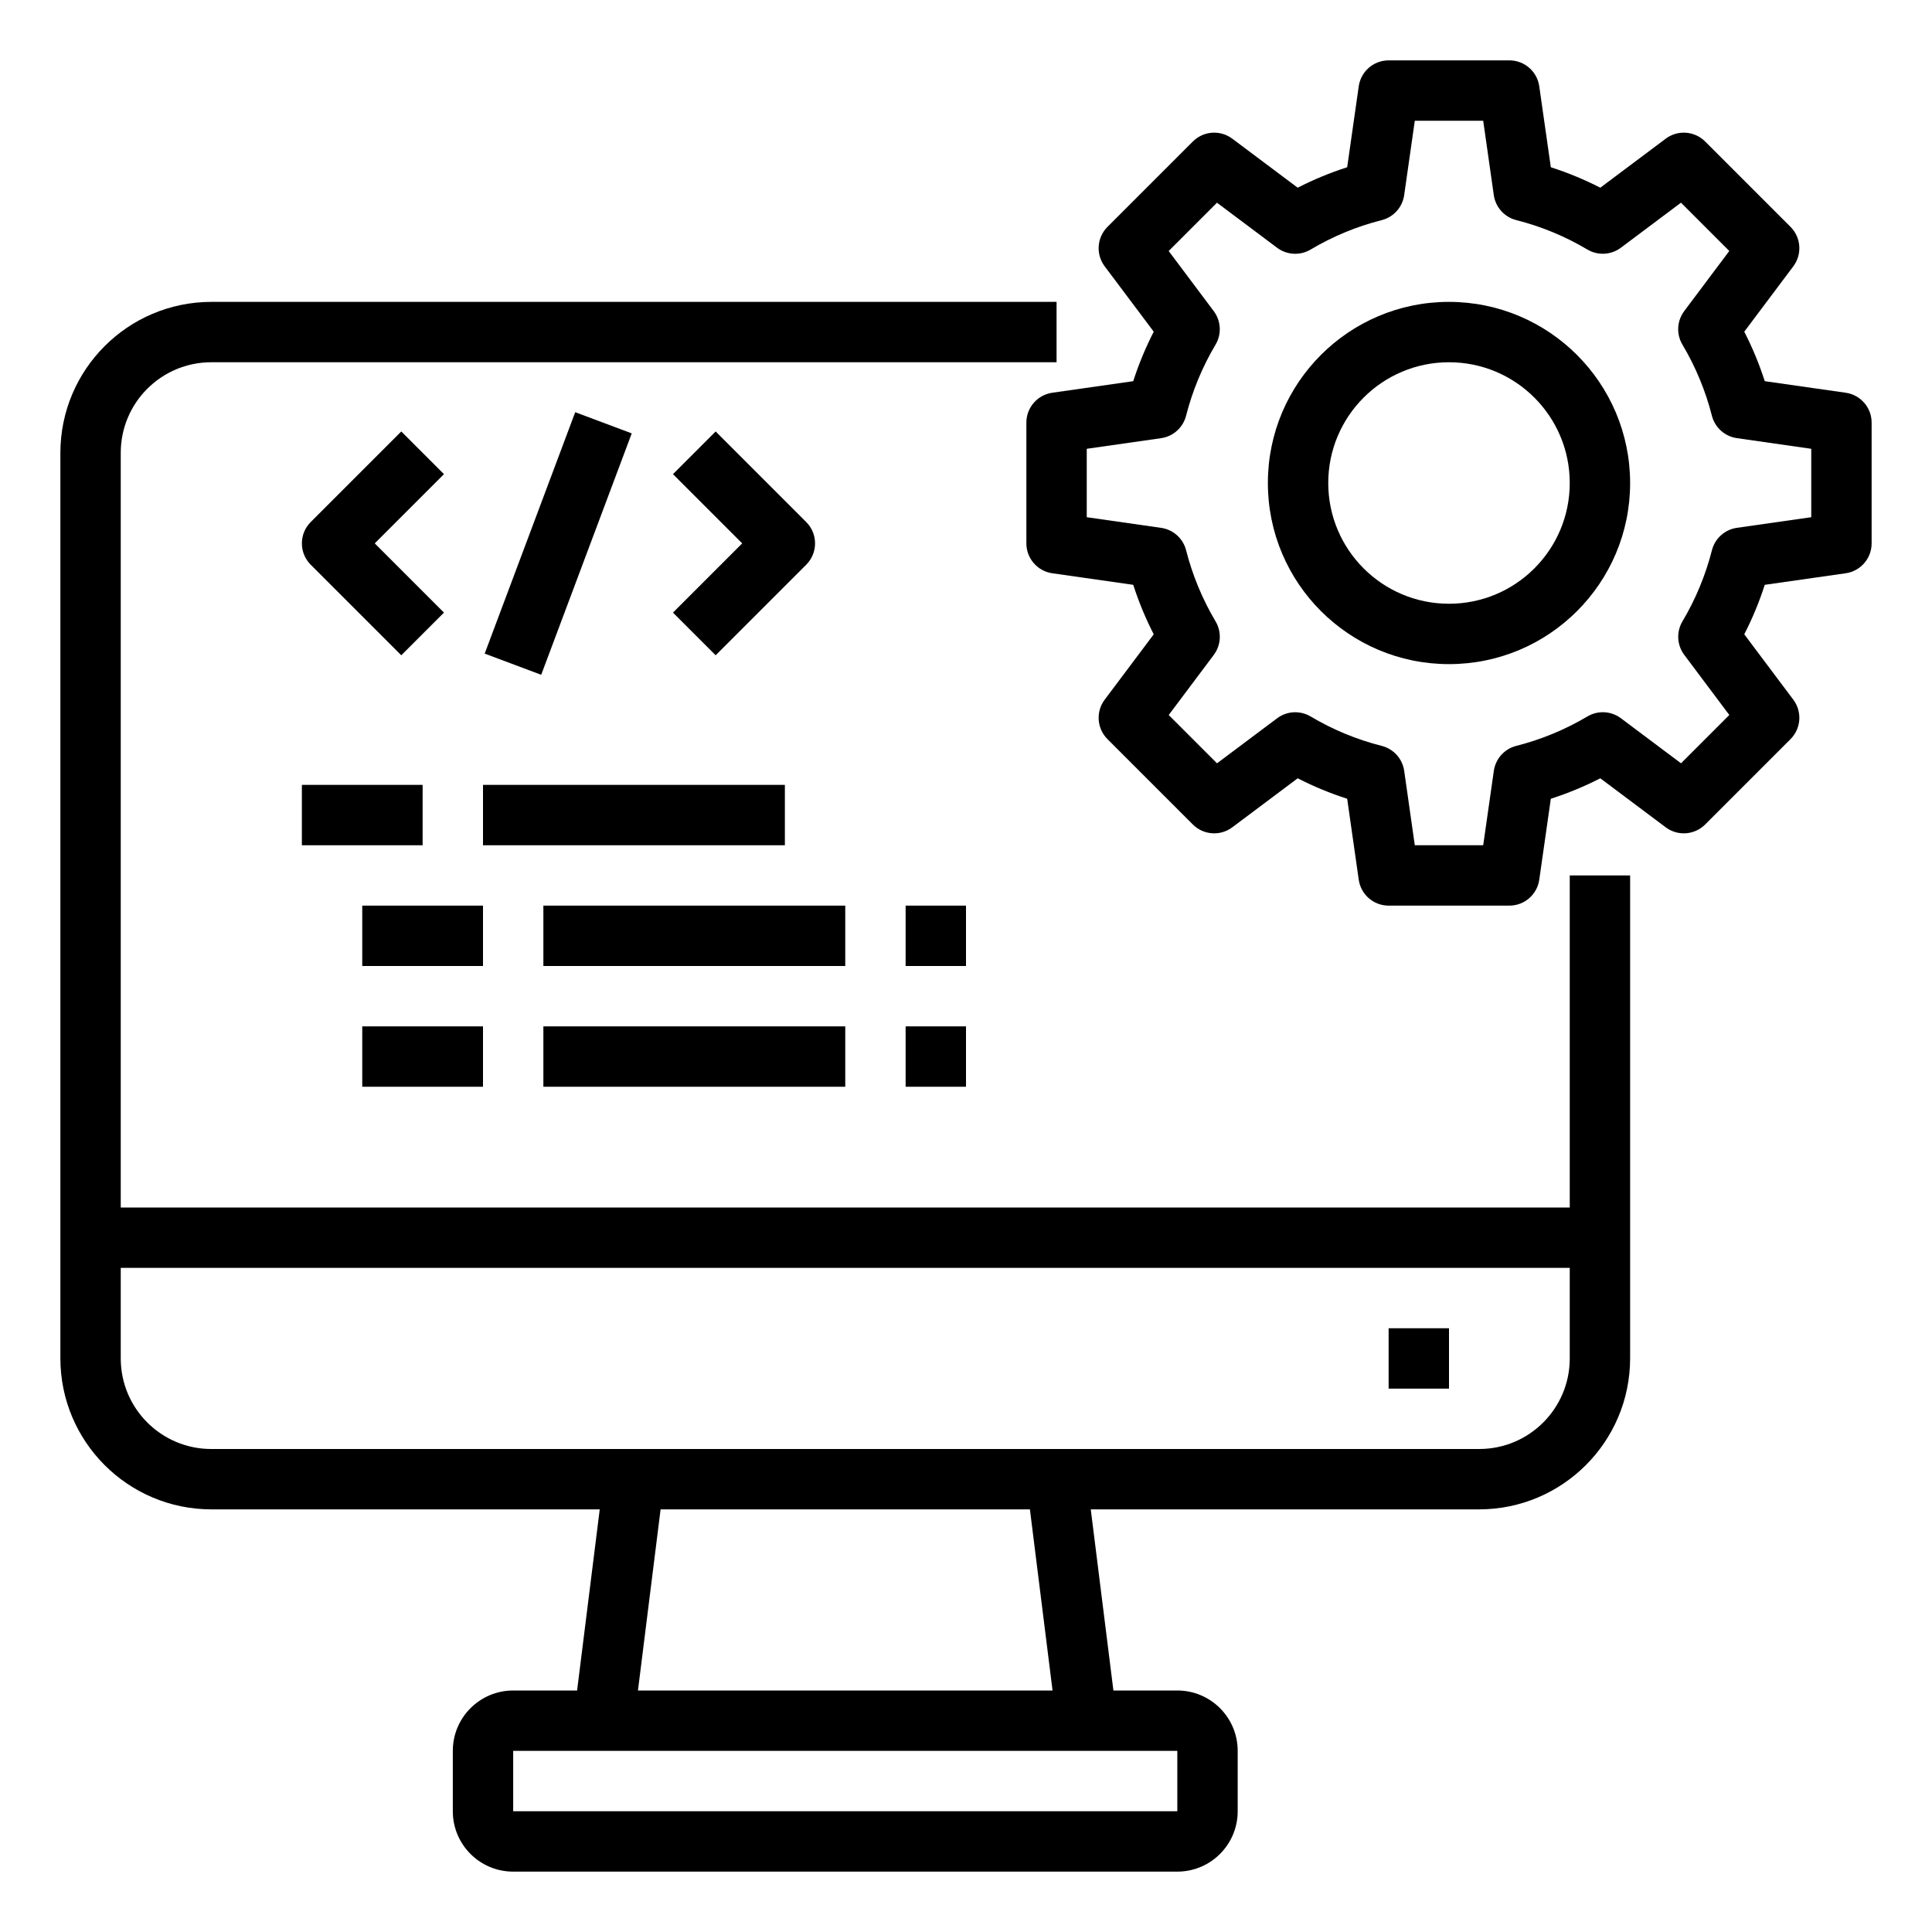
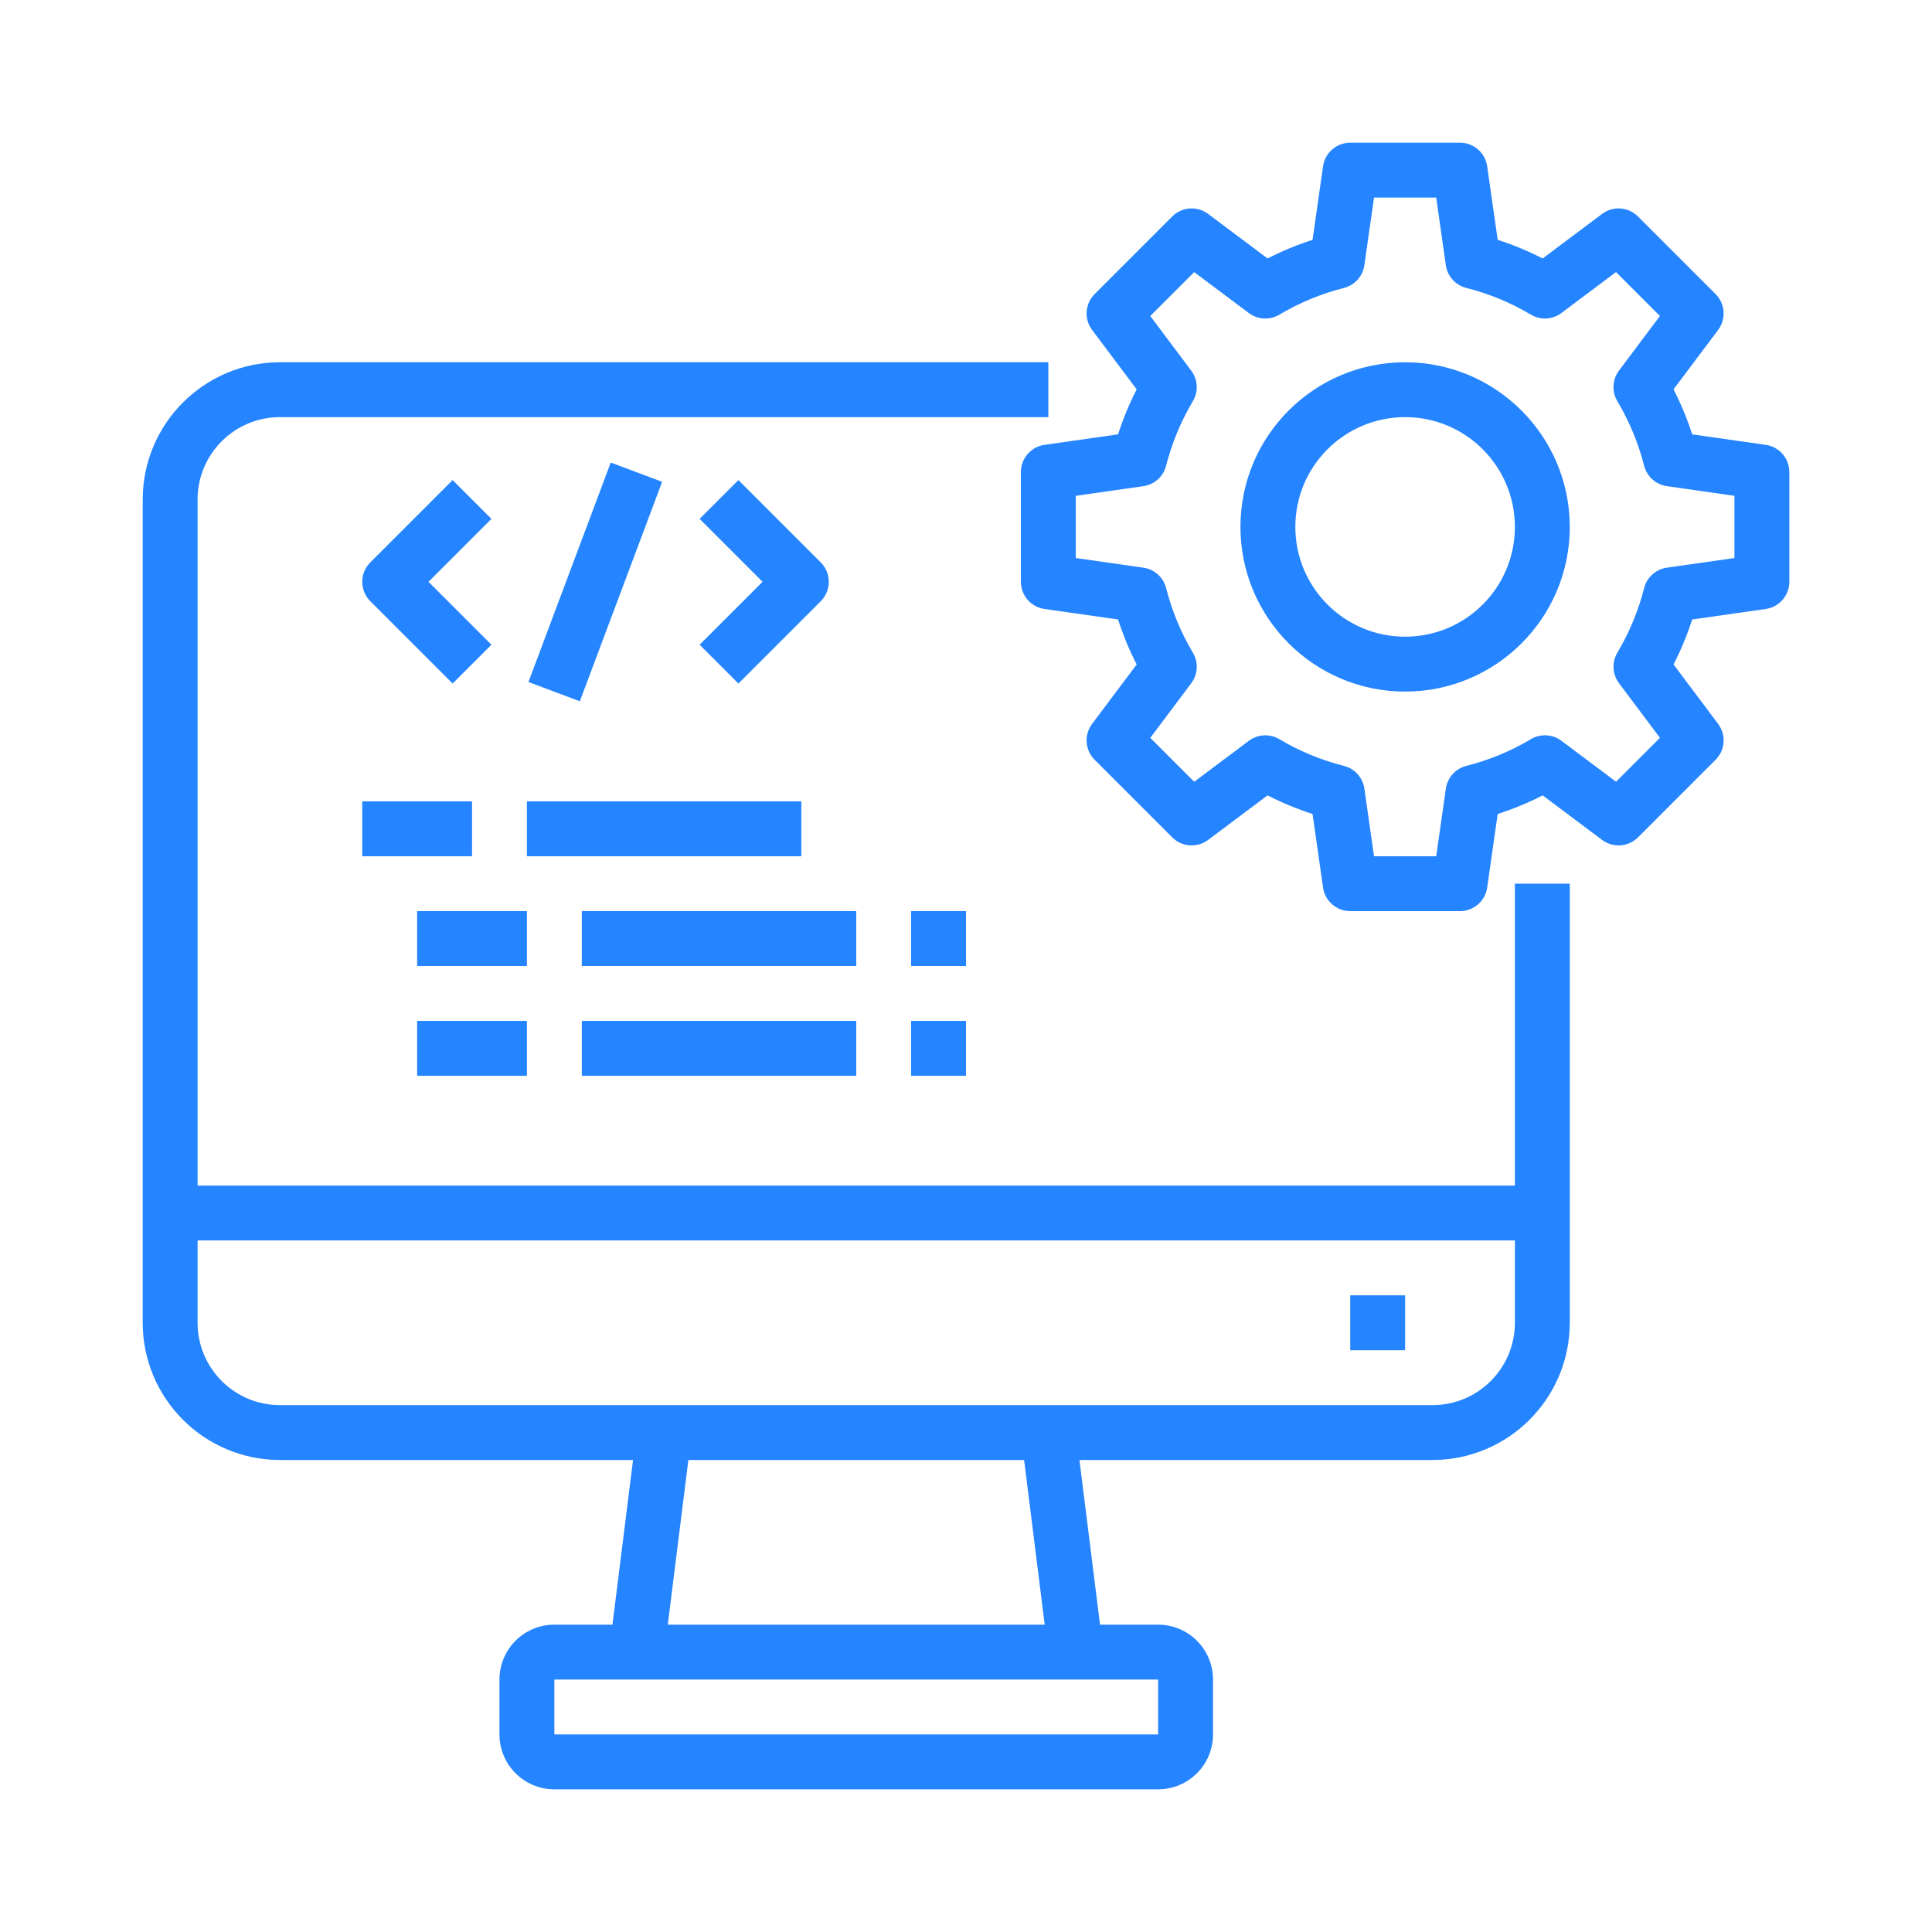
- <svg xmlns="http://www.w3.org/2000/svg" height="512" viewBox="0 0 64 64" width="512">
-   <g id="Computer-Engineer-Coding-Programing-Configulation">
-     <path d="m13.293 14.293-3 3a1 1 0 0 0 0 1.414l3 3 1.414-1.414-2.293-2.293 2.293-2.293z" />
-     <path d="m14.228 17h8.544v2h-8.544z" transform="matrix(.351 -.936 .936 .351 -4.85 29.002)" />
-     <path d="m23.707 21.707 3-3a1 1 0 0 0 0-1.414l-3-3-1.414 1.414 2.293 2.293-2.293 2.293z" />
-     <path d="m10 26h4v2h-4z" />
-     <path d="m16 26h10v2h-10z" />
-     <path d="m12 30h4v2h-4z" />
-     <path d="m18 30h10v2h-10z" />
-     <path d="m30 30h2v2h-2z" />
-     <path d="m12 34h4v2h-4z" />
-     <path d="m18 34h10v2h-10z" />
-     <path d="m30 34h2v2h-2z" />
-     <path d="m61.142 13.01-2.682-.383a10.86 10.86 0 0 0 -.679-1.639l1.625-2.166a1 1 0 0 0 -.093-1.307l-2.828-2.828a1 1 0 0 0 -1.306-.093l-2.167 1.624a10.9 10.9 0 0 0 -1.639-.678l-.383-2.682a1 1 0 0 0 -.99-.858h-4a1 1 0 0 0 -.99.858l-.383 2.682a10.855 10.855 0 0 0 -1.639.678l-2.167-1.624a1 1 0 0 0 -1.306.093l-2.828 2.828a1 1 0 0 0 -.093 1.307l1.625 2.166a10.86 10.86 0 0 0 -.679 1.639l-2.682.383a1 1 0 0 0 -.858.99v4a1 1 0 0 0 .858.99l2.682.383a10.86 10.86 0 0 0 .679 1.639l-1.625 2.166a1 1 0 0 0 .093 1.307l2.828 2.828a1 1 0 0 0 1.306.093l2.167-1.624a10.855 10.855 0 0 0 1.639.678l.383 2.682a1 1 0 0 0 .99.858h4a1 1 0 0 0 .99-.858l.383-2.682a10.9 10.9 0 0 0 1.639-.678l2.167 1.624a1 1 0 0 0 1.306-.093l2.828-2.828a1 1 0 0 0 .093-1.307l-1.625-2.166a10.86 10.86 0 0 0 .679-1.639l2.682-.383a1 1 0 0 0 .858-.99v-4a1 1 0 0 0 -.858-.99zm-1.142 4.123-2.463.352a1 1 0 0 0 -.827.742 8.923 8.923 0 0 1 -.977 2.357 1 1 0 0 0 .061 1.111l1.492 1.99-1.6 1.6-1.991-1.492a1 1 0 0 0 -1.11-.06 8.859 8.859 0 0 1 -2.356.975 1 1 0 0 0 -.744.828l-.352 2.464h-2.266l-.351-2.463a1 1 0 0 0 -.744-.828 8.859 8.859 0 0 1 -2.356-.975 1 1 0 0 0 -1.11.06l-1.991 1.492-1.6-1.6 1.492-1.99a1 1 0 0 0 .061-1.111 8.923 8.923 0 0 1 -.977-2.357 1 1 0 0 0 -.827-.742l-2.464-.353v-2.266l2.463-.352a1 1 0 0 0 .827-.742 8.923 8.923 0 0 1 .977-2.357 1 1 0 0 0 -.061-1.111l-1.492-1.99 1.6-1.6 1.991 1.492a1 1 0 0 0 1.11.06 8.859 8.859 0 0 1 2.356-.975 1 1 0 0 0 .744-.828l.352-2.464h2.266l.351 2.463a1 1 0 0 0 .744.828 8.859 8.859 0 0 1 2.356.975 1 1 0 0 0 1.11-.06l1.991-1.492 1.6 1.6-1.492 1.99a1 1 0 0 0 -.061 1.111 8.923 8.923 0 0 1 .977 2.357 1 1 0 0 0 .827.742l2.464.353z" />
-     <path d="m48 10a6 6 0 1 0 6 6 6.006 6.006 0 0 0 -6-6zm0 10a4 4 0 1 1 4-4 4 4 0 0 1 -4 4z" />
-     <path d="m52 40h-48v-25a3 3 0 0 1 3-3h28v-2h-28a5.006 5.006 0 0 0 -5 5v30a5.006 5.006 0 0 0 5 5h12.867l-.75 6h-2.117a2 2 0 0 0 -2 2v2a2 2 0 0 0 2 2h22a2 2 0 0 0 2-2v-2a2 2 0 0 0 -2-2h-2.117l-.75-6h12.867a5.006 5.006 0 0 0 5-5v-16h-2zm-13 20h-22v-2h22zm-4.133-4h-13.734l.75-6h12.234zm14.133-8h-42a3 3 0 0 1 -3-3v-3h48v3a3 3 0 0 1 -3 3z" />
-     <path d="m46 44h2v2h-2z" />
+ <svg xmlns="http://www.w3.org/2000/svg" version="1.1" width="1000" height="1000" viewBox="0 0 1000 1000" xml:space="preserve">
+   <defs>
+ </defs>
+   <rect x="0" y="0" width="100%" height="100%" fill="rgba(255,255,255,0)" />
+   <g transform="matrix(1.7756 0 0 1.7756 500.0081 500.0081)" id="537003">
+     <g style="" vector-effect="non-scaling-stroke">
+       <g transform="matrix(8 0 0 8 -157.1712 -112)" id="Computer-Engineer-Coding-Programing-Configulation">
+         <path style="stroke: none; stroke-width: 1; stroke-dasharray: none; stroke-linecap: butt; stroke-dashoffset: 0; stroke-linejoin: miter; stroke-miterlimit: 4; is-custom-font: none; font-file-url: none; fill: rgb(37,132,255); fill-rule: nonzero; opacity: 1;" transform=" translate(-12.3536, -18)" d="m 13.293 14.293 l -3 3 a 1 1 0 0 0 0 1.414 l 3 3 l 1.414 -1.414 l -2.293 -2.293 l 2.293 -2.293 z" stroke-linecap="round" />
+       </g>
+       <g transform="matrix(2.808 -7.488 7.488 2.808 -108.068 -111.9681)" id="Computer-Engineer-Coding-Programing-Configulation">
+         <path style="stroke: none; stroke-width: 1; stroke-dasharray: none; stroke-linecap: butt; stroke-dashoffset: 0; stroke-linejoin: miter; stroke-miterlimit: 4; is-custom-font: none; font-file-url: none; fill: rgb(37,132,255); fill-rule: nonzero; opacity: 1;" transform=" translate(-18.5, -18)" d="m 14.228 17 h 8.544 v 2 h -8.544 z" stroke-linecap="round" />
+       </g>
+       <g transform="matrix(8 0 0 8 -58.8289 -112)" id="Computer-Engineer-Coding-Programing-Configulation">
+         <path style="stroke: none; stroke-width: 1; stroke-dasharray: none; stroke-linecap: butt; stroke-dashoffset: 0; stroke-linejoin: miter; stroke-miterlimit: 4; is-custom-font: none; font-file-url: none; fill: rgb(37,132,255); fill-rule: nonzero; opacity: 1;" transform=" translate(-24.6464, -18)" d="m 23.707 21.707 l 3 -3 a 1 1 0 0 0 0 -1.414 l -3 -3 l -1.414 1.414 l 2.293 2.293 l -2.293 2.293 z" stroke-linecap="round" />
+       </g>
+       <g transform="matrix(8 0 0 8 -160 -40)" id="Computer-Engineer-Coding-Programing-Configulation">
+         <path style="stroke: none; stroke-width: 1; stroke-dasharray: none; stroke-linecap: butt; stroke-dashoffset: 0; stroke-linejoin: miter; stroke-miterlimit: 4; is-custom-font: none; font-file-url: none; fill: rgb(37,132,255); fill-rule: nonzero; opacity: 1;" transform=" translate(-12, -27)" d="m 10 26 h 4 v 2 h -4 z" stroke-linecap="round" />
+       </g>
+       <g transform="matrix(8 0 0 8 -88 -40)" id="Computer-Engineer-Coding-Programing-Configulation">
+         <path style="stroke: none; stroke-width: 1; stroke-dasharray: none; stroke-linecap: butt; stroke-dashoffset: 0; stroke-linejoin: miter; stroke-miterlimit: 4; is-custom-font: none; font-file-url: none; fill: rgb(37,132,255); fill-rule: nonzero; opacity: 1;" transform=" translate(-21, -27)" d="m 16 26 h 10 v 2 h -10 z" stroke-linecap="round" />
+       </g>
+       <g transform="matrix(8 0 0 8 -144 -8)" id="Computer-Engineer-Coding-Programing-Configulation">
+         <path style="stroke: none; stroke-width: 1; stroke-dasharray: none; stroke-linecap: butt; stroke-dashoffset: 0; stroke-linejoin: miter; stroke-miterlimit: 4; is-custom-font: none; font-file-url: none; fill: rgb(37,132,255); fill-rule: nonzero; opacity: 1;" transform=" translate(-14, -31)" d="m 12 30 h 4 v 2 h -4 z" stroke-linecap="round" />
+       </g>
+       <g transform="matrix(8 0 0 8 -72 -8)" id="Computer-Engineer-Coding-Programing-Configulation">
+         <path style="stroke: none; stroke-width: 1; stroke-dasharray: none; stroke-linecap: butt; stroke-dashoffset: 0; stroke-linejoin: miter; stroke-miterlimit: 4; is-custom-font: none; font-file-url: none; fill: rgb(37,132,255); fill-rule: nonzero; opacity: 1;" transform=" translate(-23, -31)" d="m 18 30 h 10 v 2 h -10 z" stroke-linecap="round" />
+       </g>
+       <g transform="matrix(8 0 0 8 -8 -8)" id="Computer-Engineer-Coding-Programing-Configulation">
+         <path style="stroke: none; stroke-width: 1; stroke-dasharray: none; stroke-linecap: butt; stroke-dashoffset: 0; stroke-linejoin: miter; stroke-miterlimit: 4; is-custom-font: none; font-file-url: none; fill: rgb(37,132,255); fill-rule: nonzero; opacity: 1;" transform=" translate(-31, -31)" d="m 30 30 h 2 v 2 h -2 z" stroke-linecap="round" />
+       </g>
+       <g transform="matrix(8 0 0 8 -144 24)" id="Computer-Engineer-Coding-Programing-Configulation">
+         <path style="stroke: none; stroke-width: 1; stroke-dasharray: none; stroke-linecap: butt; stroke-dashoffset: 0; stroke-linejoin: miter; stroke-miterlimit: 4; is-custom-font: none; font-file-url: none; fill: rgb(37,132,255); fill-rule: nonzero; opacity: 1;" transform=" translate(-14, -35)" d="m 12 34 h 4 v 2 h -4 z" stroke-linecap="round" />
+       </g>
+       <g transform="matrix(8 0 0 8 -72 24)" id="Computer-Engineer-Coding-Programing-Configulation">
+         <path style="stroke: none; stroke-width: 1; stroke-dasharray: none; stroke-linecap: butt; stroke-dashoffset: 0; stroke-linejoin: miter; stroke-miterlimit: 4; is-custom-font: none; font-file-url: none; fill: rgb(37,132,255); fill-rule: nonzero; opacity: 1;" transform=" translate(-23, -35)" d="m 18 34 h 10 v 2 h -10 z" stroke-linecap="round" />
+       </g>
+       <g transform="matrix(8 0 0 8 -8 24)" id="Computer-Engineer-Coding-Programing-Configulation">
+         <path style="stroke: none; stroke-width: 1; stroke-dasharray: none; stroke-linecap: butt; stroke-dashoffset: 0; stroke-linejoin: miter; stroke-miterlimit: 4; is-custom-font: none; font-file-url: none; fill: rgb(37,132,255); fill-rule: nonzero; opacity: 1;" transform=" translate(-31, -35)" d="m 30 34 h 2 v 2 h -2 z" stroke-linecap="round" />
+       </g>
+       <g transform="matrix(8 0 0 8 128 -128)" id="Computer-Engineer-Coding-Programing-Configulation">
+         <path style="stroke: none; stroke-width: 1; stroke-dasharray: none; stroke-linecap: butt; stroke-dashoffset: 0; stroke-linejoin: miter; stroke-miterlimit: 4; is-custom-font: none; font-file-url: none; fill: rgb(37,132,255); fill-rule: nonzero; opacity: 1;" transform=" translate(-48, -16)" d="m 61.142 13.01 l -2.682 -0.383 a 10.86 10.86 0 0 0 -0.679 -1.639 l 1.625 -2.166 a 1 1 0 0 0 -0.093 -1.307 l -2.828 -2.828 a 1 1 0 0 0 -1.306 -0.093 l -2.167 1.624 a 10.9 10.9 0 0 0 -1.639 -0.678 l -0.383 -2.682 a 1 1 0 0 0 -0.99 -0.858 h -4 a 1 1 0 0 0 -0.99 0.858 l -0.383 2.682 a 10.855 10.855 0 0 0 -1.639 0.678 l -2.167 -1.624 a 1 1 0 0 0 -1.306 0.093 l -2.828 2.828 a 1 1 0 0 0 -0.093 1.307 l 1.625 2.166 a 10.86 10.86 0 0 0 -0.679 1.639 l -2.682 0.383 a 1 1 0 0 0 -0.858 0.99 v 4 a 1 1 0 0 0 0.858 0.99 l 2.682 0.383 a 10.86 10.86 0 0 0 0.679 1.639 l -1.625 2.166 a 1 1 0 0 0 0.093 1.307 l 2.828 2.828 a 1 1 0 0 0 1.306 0.093 l 2.167 -1.624 a 10.855 10.855 0 0 0 1.639 0.678 l 0.383 2.682 a 1 1 0 0 0 0.99 0.858 h 4 a 1 1 0 0 0 0.99 -0.858 l 0.383 -2.682 a 10.9 10.9 0 0 0 1.639 -0.678 l 2.167 1.624 a 1 1 0 0 0 1.306 -0.093 l 2.828 -2.828 a 1 1 0 0 0 0.093 -1.307 l -1.625 -2.166 a 10.86 10.86 0 0 0 0.679 -1.639 l 2.682 -0.383 a 1 1 0 0 0 0.858 -0.99 v -4 a 1 1 0 0 0 -0.858 -0.99 z m -1.142 4.123 l -2.463 0.352 a 1 1 0 0 0 -0.827 0.742 a 8.923 8.923 0 0 1 -0.977 2.357 a 1 1 0 0 0 0.061 1.111 l 1.492 1.99 l -1.6 1.6 l -1.991 -1.492 a 1 1 0 0 0 -1.11 -0.06 a 8.859 8.859 0 0 1 -2.356 0.975 a 1 1 0 0 0 -0.744 0.828 l -0.352 2.464 h -2.266 l -0.351 -2.463 a 1 1 0 0 0 -0.744 -0.828 a 8.859 8.859 0 0 1 -2.356 -0.975 a 1 1 0 0 0 -1.11 0.06 l -1.991 1.492 l -1.6 -1.6 l 1.492 -1.99 a 1 1 0 0 0 0.061 -1.111 a 8.923 8.923 0 0 1 -0.977 -2.357 a 1 1 0 0 0 -0.827 -0.742 l -2.464 -0.353 v -2.266 l 2.463 -0.352 a 1 1 0 0 0 0.827 -0.742 a 8.923 8.923 0 0 1 0.977 -2.357 a 1 1 0 0 0 -0.061 -1.111 l -1.492 -1.99 l 1.6 -1.6 l 1.991 1.492 a 1 1 0 0 0 1.11 0.06 a 8.859 8.859 0 0 1 2.356 -0.975 a 1 1 0 0 0 0.744 -0.828 l 0.352 -2.464 h 2.266 l 0.351 2.463 a 1 1 0 0 0 0.744 0.828 a 8.859 8.859 0 0 1 2.356 0.975 a 1 1 0 0 0 1.11 -0.06 l 1.991 -1.492 l 1.6 1.6 l -1.492 1.99 a 1 1 0 0 0 -0.061 1.111 a 8.923 8.923 0 0 1 0.977 2.357 a 1 1 0 0 0 0.827 0.742 l 2.464 0.353 z" stroke-linecap="round" />
+       </g>
+       <g transform="matrix(8 0 0 8 128 -128)" id="Computer-Engineer-Coding-Programing-Configulation">
+         <path style="stroke: none; stroke-width: 1; stroke-dasharray: none; stroke-linecap: butt; stroke-dashoffset: 0; stroke-linejoin: miter; stroke-miterlimit: 4; is-custom-font: none; font-file-url: none; fill: rgb(37,132,255); fill-rule: nonzero; opacity: 1;" transform=" translate(-48, -16)" d="m 48 10 a 6 6 0 1 0 6 6 a 6.006 6.006 0 0 0 -6 -6 z m 0 10 a 4 4 0 1 1 4 -4 a 4 4 0 0 1 -4 4 z" stroke-linecap="round" />
+       </g>
+       <g transform="matrix(8 0 0 8 -32 32)" id="Computer-Engineer-Coding-Programing-Configulation">
+         <path style="stroke: none; stroke-width: 1; stroke-dasharray: none; stroke-linecap: butt; stroke-dashoffset: 0; stroke-linejoin: miter; stroke-miterlimit: 4; is-custom-font: none; font-file-url: none; fill: rgb(37,132,255); fill-rule: nonzero; opacity: 1;" transform=" translate(-28, -36)" d="m 52 40 h -48 v -25 a 3 3 0 0 1 3 -3 h 28 v -2 h -28 a 5.006 5.006 0 0 0 -5 5 v 30 a 5.006 5.006 0 0 0 5 5 h 12.867 l -0.75 6 h -2.117 a 2 2 0 0 0 -2 2 v 2 a 2 2 0 0 0 2 2 h 22 a 2 2 0 0 0 2 -2 v -2 a 2 2 0 0 0 -2 -2 h -2.117 l -0.75 -6 h 12.867 a 5.006 5.006 0 0 0 5 -5 v -16 h -2 z m -13 20 h -22 v -2 h 22 z m -4.133 -4 h -13.734 l 0.75 -6 h 12.234 z m 14.133 -8 h -42 a 3 3 0 0 1 -3 -3 v -3 h 48 v 3 a 3 3 0 0 1 -3 3 z" stroke-linecap="round" />
+       </g>
+       <g transform="matrix(8 0 0 8 120 104)" id="Computer-Engineer-Coding-Programing-Configulation">
+         <path style="stroke: none; stroke-width: 1; stroke-dasharray: none; stroke-linecap: butt; stroke-dashoffset: 0; stroke-linejoin: miter; stroke-miterlimit: 4; is-custom-font: none; font-file-url: none; fill: rgb(37,132,255); fill-rule: nonzero; opacity: 1;" transform=" translate(-47, -45)" d="m 46 44 h 2 v 2 h -2 z" stroke-linecap="round" />
+       </g>
+     </g>
  </g>
</svg>
